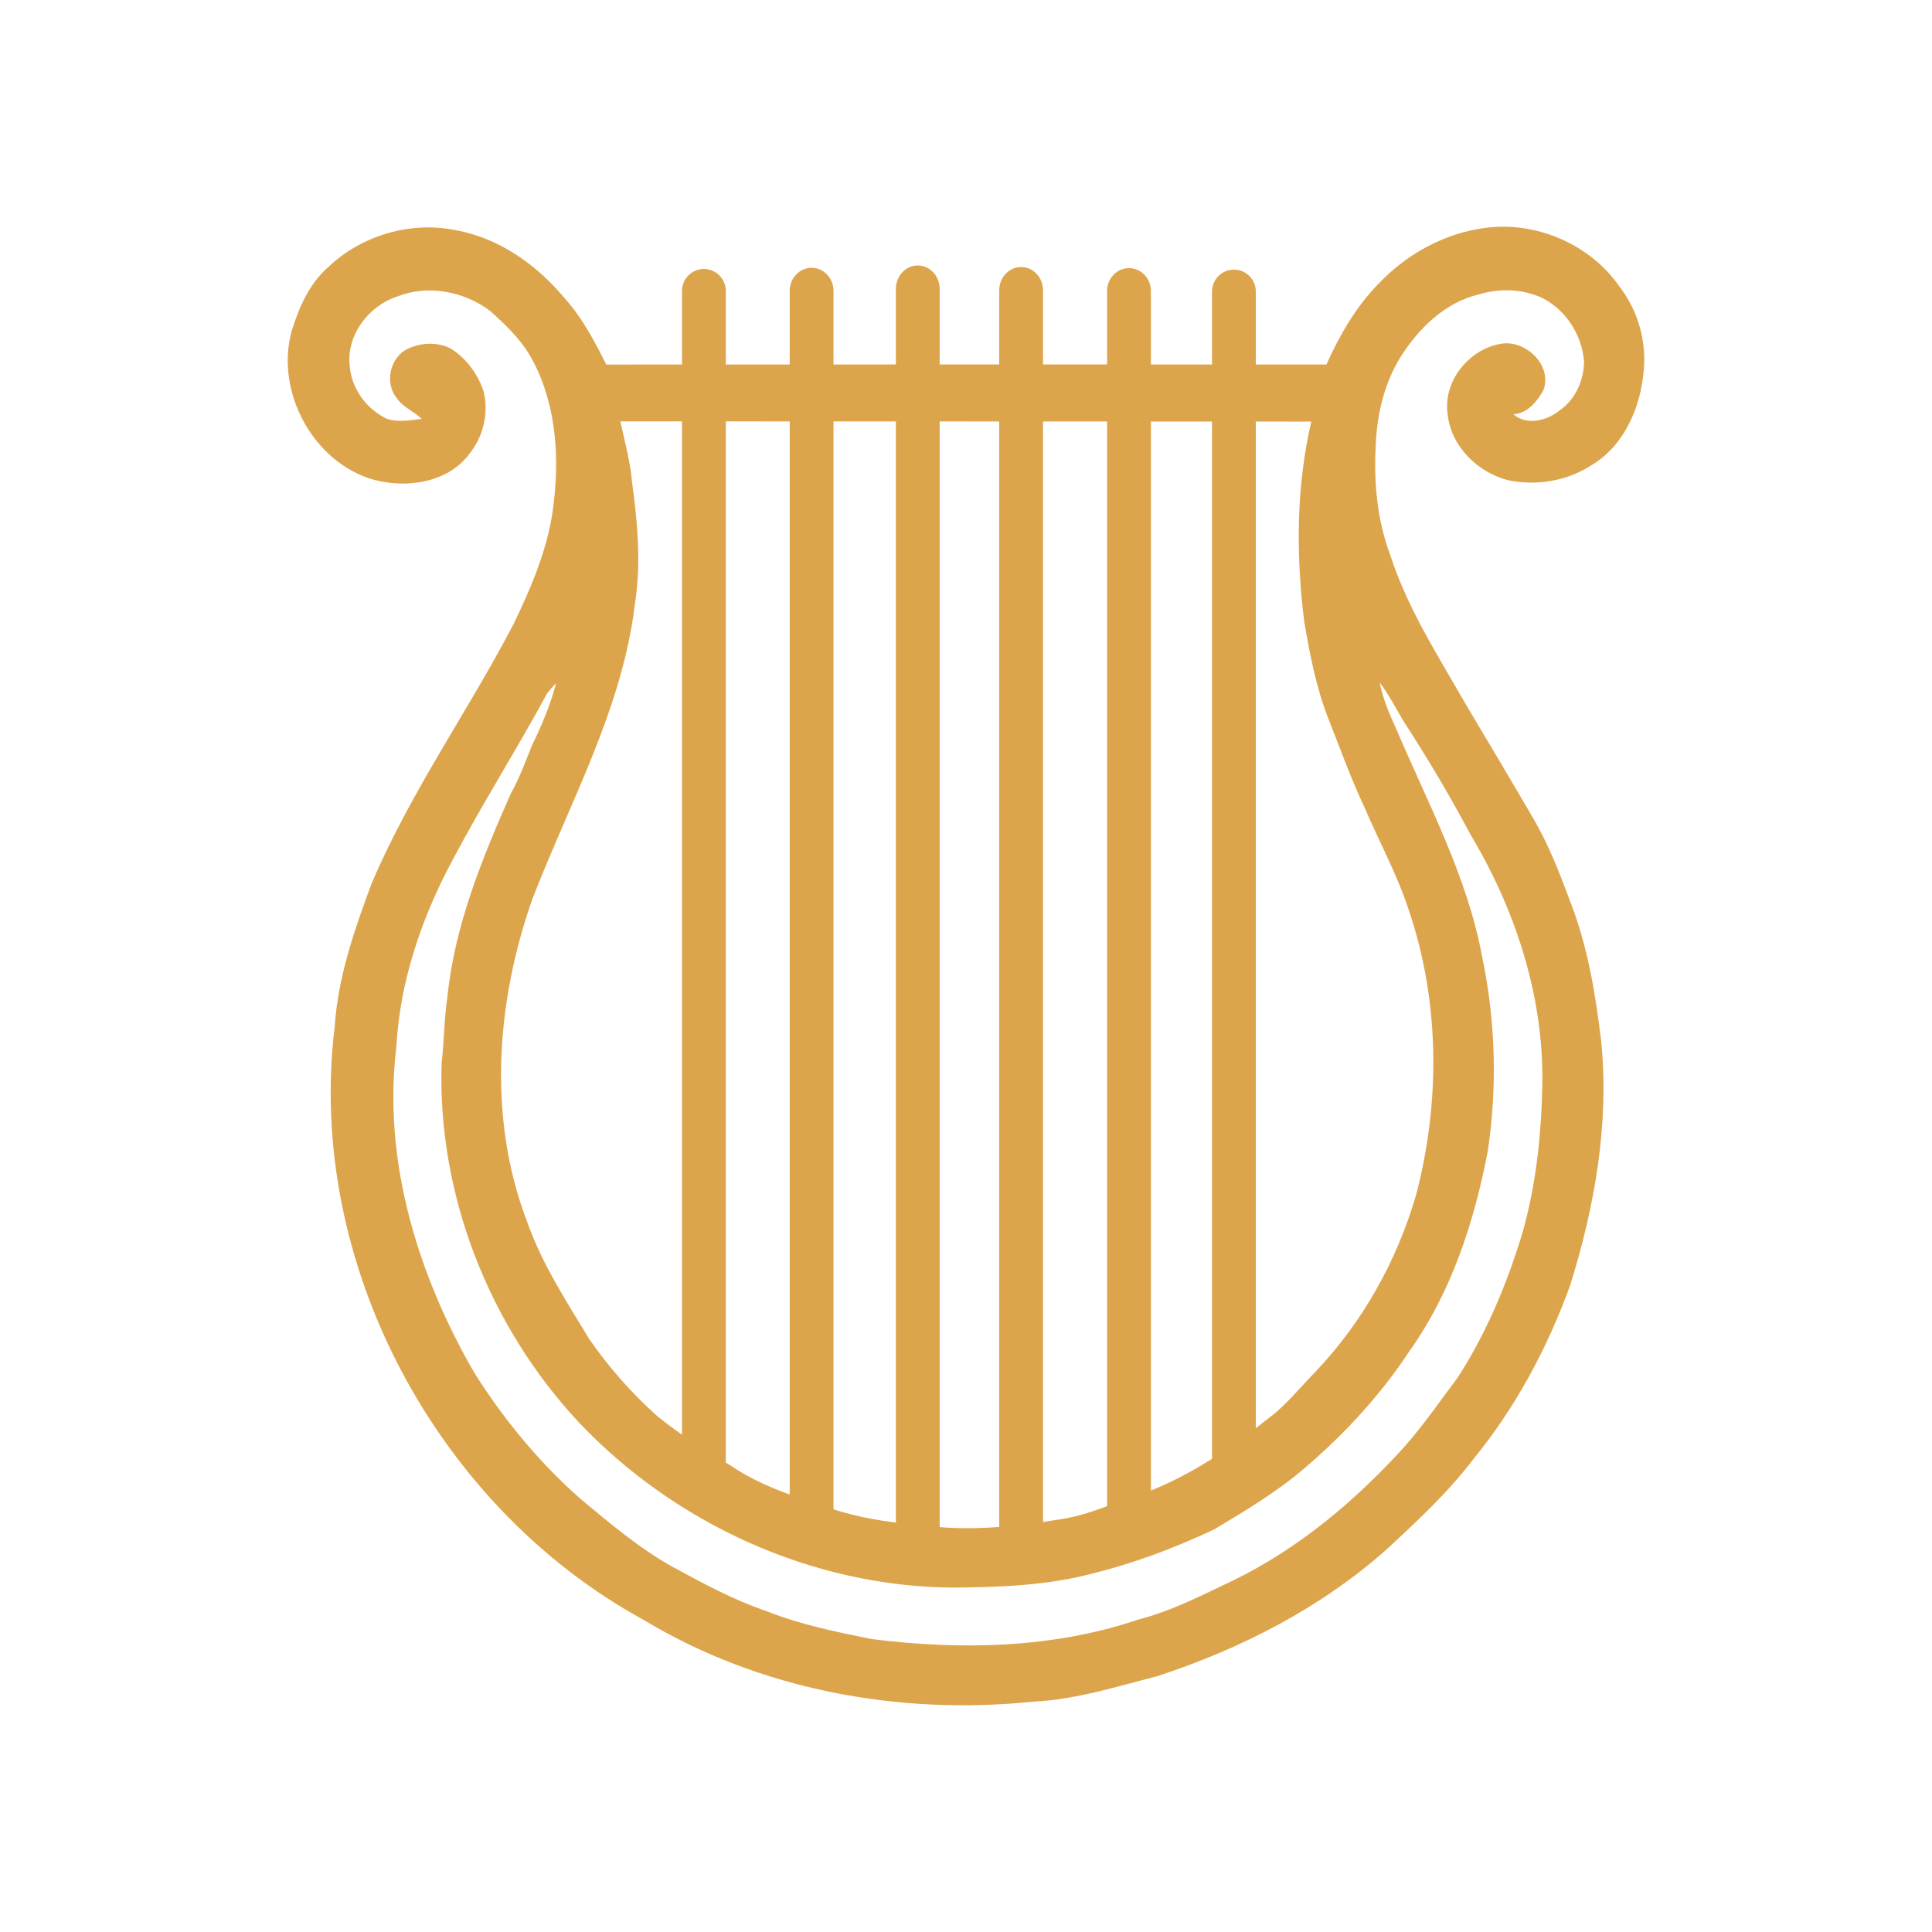
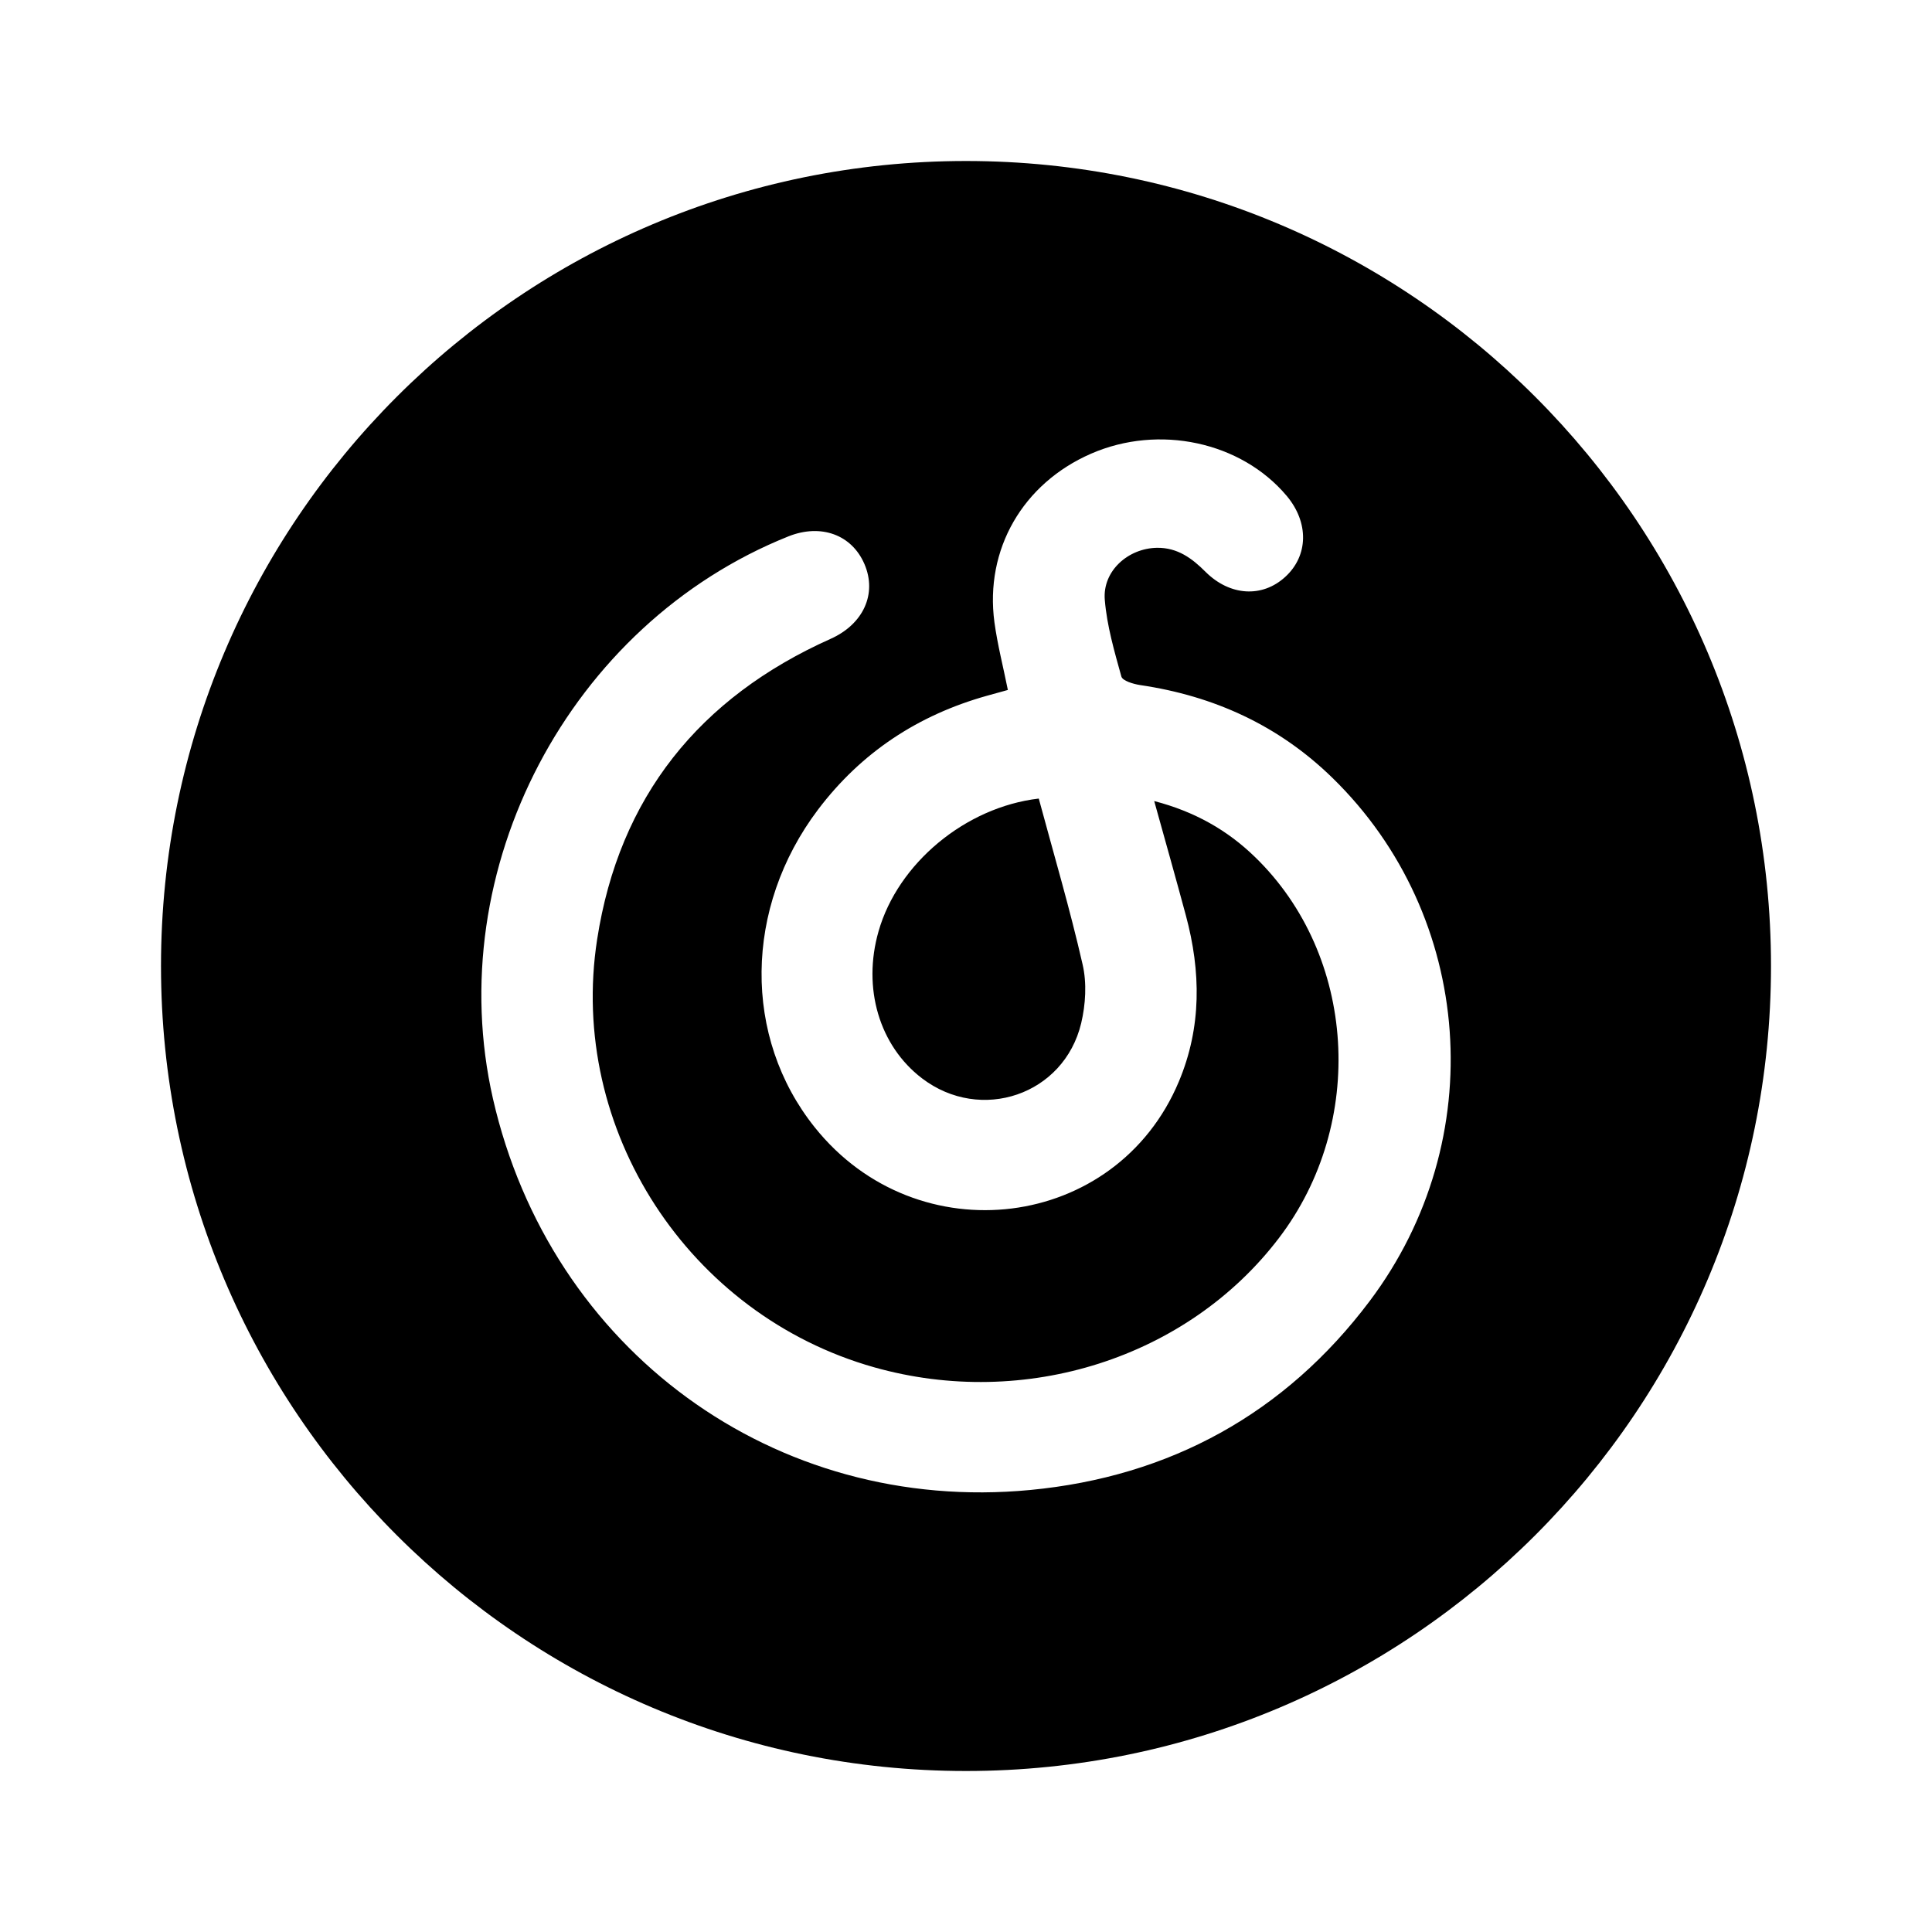
- <svg xmlns="http://www.w3.org/2000/svg" width="1024pt" height="1024pt" viewBox="0 0 1024 1024" version="1.1" id="svg14">
-   <defs id="defs14" />
-   <g id="g15" transform="translate(0.2377581,-0.8204194)">
-     <g id="#dda54bff" transform="matrix(1.936636,0,0,1.936636,-483.0692,-512.5889)">
-       <path fill="#dda54b" opacity="1" d="m 626.65,342.7 c 7.69,-8.12 18.06,-13.8 29.2,-15.24 13.9,-1.82 28.61,4.46 36.65,16.02 5.11,6.6 7.55,15.13 6.63,23.44 -0.9,10 -5.53,20.5 -14.54,25.67 -6.51,4.16 -14.65,5.49 -22.19,4.02 -8.46,-2 -15.92,-9.19 -16.88,-18.04 -1.43,-9.31 6.25,-18.53 15.47,-19.5 6.44,-0.39 13.05,6.14 10.77,12.72 -1.73,3.14 -4.38,6.5 -8.27,6.68 3.71,3.25 9.36,1.72 12.83,-1.17 4.24,-2.99 6.49,-8.21 6.51,-13.3 -0.55,-7.2 -4.95,-14.09 -11.43,-17.35 -5.44,-2.51 -11.76,-2.7 -17.45,-0.94 -9.16,2.19 -16.27,9.18 -21.2,16.89 -4.58,7.29 -6.62,15.94 -6.92,24.47 -0.56,10.14 0.39,20.47 4,30.02 4.77,14.78 13.31,27.86 20.93,41.26 5.95,10 11.94,19.99 17.78,30.06 4.44,7.4 7.57,15.47 10.55,23.54 4.75,12.14 6.87,25.11 8.43,38 2.28,22.64 -1.76,45.44 -8.51,67.01 -6.23,17.12 -14.94,33.43 -26.51,47.54 -6.86,9.03 -15.2,16.76 -23.48,24.46 -18.08,16.13 -40.01,27.36 -62.92,34.86 -11.24,2.9 -22.43,6.45 -34.11,7 -36.63,3.8 -74.89,-3.27 -106.58,-22.41 -56.76,-31.04 -92.44,-97.84 -84.49,-162.35 0.87,-13.53 5.38,-26.41 10.04,-39.01 10.57,-24.99 26.4,-47.19 38.91,-71.16 5.16,-10.73 9.92,-21.9 11.07,-33.88 1.55,-13.55 0.21,-28.11 -6.84,-40.04 -2.78,-4.5 -6.65,-8.17 -10.54,-11.69 -7.12,-5.42 -17.06,-7.38 -25.5,-4.04 -7.77,2.51 -13.91,10.48 -13.05,18.82 0.39,6.23 4.52,11.95 10.11,14.63 3.1,1.1 6.43,0.39 9.61,0.07 -2.16,-2.1 -5.18,-3.22 -6.9,-5.78 -3.27,-4.07 -1.8,-10.91 2.84,-13.3 3.65,-1.82 8.19,-2.08 11.9,-0.25 4.38,2.7 7.63,7.13 9.16,12.02 1.33,5.73 -0.11,12.02 -3.78,16.62 -5.76,8.1 -17.19,9.79 -26.28,7.35 -16.61,-4.66 -27.03,-24.04 -22.58,-40.55 1.99,-6.52 4.84,-13.13 10.09,-17.7 9.14,-8.7 22.63,-12.63 34.99,-10.04 11.94,2.15 22.32,9.68 29.93,18.88 4.71,5.28 7.97,11.59 11.14,17.86 27.15,-0.034 190.855,-0.018 197.097,-0.009 3.49,-7.88 8.223,-16.021 14.313,-22.161 m -207.38,38.47 c 1.15,5.28 2.57,10.53 3.03,15.94 1.47,10.84 2.52,21.89 0.84,32.78 -3.32,28.85 -17.77,54.52 -28.1,81.19 -9.93,28.15 -12.31,60.02 -1.5,88.28 4.02,11.54 10.76,21.82 17.04,32.22 5.36,7.74 11.65,14.88 18.68,21.15 6.24,4.95 12.85,9.43 19.8,13.32 8.16,5.62 17.69,8.67 27.03,11.69 7.74,2.64 15.86,4.02 24.01,4.55 13.29,2.13 26.83,0.72 40.01,-1.49 8.07,-1.28 15.41,-5.07 23.19,-7.37 12.3,-4.77 23.34,-12.34 33.62,-20.5 4.68,-3.62 8.38,-8.29 12.5,-12.5 12.92,-13.6 22.26,-30.4 27.48,-48.39 6.65,-25.53 6.47,-53.05 -2.11,-78.1 -3.17,-9.65 -8.08,-18.58 -12.05,-27.9 -3.7,-7.83 -6.62,-15.99 -9.79,-24.04 -3.42,-8.6 -5.15,-17.75 -6.7,-26.84 -2.26,-18.15 -2.22,-36.79 1.94,-54.68 -17.35,-0.027 -175.518,-0.037 -189.119,-0.055 M 626.91,451.91 c 0.87,4.45 2.68,8.63 4.55,12.74 8.69,20.42 19.43,40.31 23.5,62.34 3.65,17.49 4.19,35.65 1.5,53.31 -3.7,19.31 -9.96,38.55 -21.48,54.69 -7.84,11.87 -17.57,22.45 -28.36,31.69 -7.63,6.61 -16.35,11.79 -24.97,16.98 -10.57,4.95 -21.53,9.15 -32.87,11.96 -12.61,3.42 -25.8,3.88 -38.79,3.98 -38.41,-0.29 -75.97,-17.46 -102.28,-45.24 -24.56,-26.34 -38.74,-62.36 -37.53,-98.44 0.74,-5.97 0.65,-12.01 1.58,-17.96 1.97,-19.56 9.51,-37.95 17.39,-55.75 2.35,-4.19 3.99,-8.69 5.76,-13.13 2.68,-5.45 5.04,-11.06 6.58,-16.94 -0.95,0.87 -1.79,1.83 -2.52,2.88 -8.39,15.49 -17.85,30.38 -26.07,45.98 -8.32,15.65 -14.16,32.84 -15.11,50.64 -3.78,31.14 5.88,62.45 21.37,89.22 8.1,12.83 17.85,24.66 29.28,34.67 7.9,6.57 15.8,13.26 24.8,18.31 8.39,4.55 16.82,9.15 25.9,12.22 9.24,3.68 19.02,5.66 28.73,7.62 24.35,3.07 49.67,2.57 73.09,-5.37 9.05,-2.33 17.35,-6.64 25.74,-10.62 18.09,-8.79 33.72,-21.98 47.14,-36.82 5.22,-5.96 9.71,-12.51 14.47,-18.83 7.77,-12.05 13.35,-25.37 17.53,-39.06 3.94,-13.63 5.39,-27.89 5.59,-42.03 0.2,-23.85 -7.56,-47.24 -19.74,-67.56 -5.68,-10.71 -11.9,-21.14 -18.5,-31.3 -2.01,-3.45 -3.86,-7 -6.28,-10.18 z" id="path5" style="display:inline" />
-     </g>
-     <g id="g14" style="display:inline" transform="matrix(1.936636,0,0,1.936636,-483.0692,-512.5889)">
-       <rect style="fill:#dda54b;fill-opacity:1;stroke-width:0.75" id="rect14" width="11.988" height="331.976" x="581.021" y="338.893" ry="5.994" />
-       <rect style="fill:#dda54b;fill-opacity:1;stroke-width:0.773" id="rect14-6" width="11.988" height="352.217" x="522.783" y="338.186" ry="6.36" />
-       <rect style="fill:#dda54b;fill-opacity:1;stroke-width:0.765" id="rect14-5" width="11.988" height="345.57" x="552.307" y="338.483" ry="6.24" />
-       <rect style="fill:#dda54b;fill-opacity:1;stroke-width:0.775" id="rect14-56" width="11.988" height="354.532" x="494.497" y="337.758" ry="6.402" />
-       <rect style="fill:#dda54b;fill-opacity:1;stroke-width:0.77" id="rect14-9" width="11.988" height="349.743" x="465.441" y="338.394" ry="6.315" />
-       <rect style="fill:#dda54b;fill-opacity:1;stroke-width:0.754" id="rect14-2" width="11.988" height="335.402" x="435.965" y="338.706" ry="6.056" />
-     </g>
+ <svg xmlns="http://www.w3.org/2000/svg" width="800px" height="800px" viewBox="0 0 24 24">
+   <g>
+     <path fill="none" d="M0 0h24v24H0z" />
+     <path d="M12 22C6.477 22 2 17.523 2 12S6.477 2 12 2s10 4.477 10 10-4.477 10-10 10zm-1.086-10.432c.24-.84 1.075-1.541 1.99-1.648.187.694.388 1.373.545 2.063.053.23.037.495-.018.727-.213.892-1.248 1.242-1.978.685-.53-.405-.742-1.12-.539-1.827zm3.817-.197c-.125-.465-.256-.927-.393-1.42.5.13.908.36 1.255.698 1.257 1.221 1.385 3.3.294 4.731-1.135 1.49-3.155 2.134-5.028 1.605-2.302-.65-3.808-2.952-3.441-5.316.274-1.768 1.27-3.004 2.9-3.733.407-.182.58-.56.42-.93-.157-.364-.54-.504-.944-.343-2.721 1.089-4.32 4.134-3.67 6.987.713 3.118 3.495 5.163 6.675 4.859 1.732-.165 3.164-.948 4.216-2.347 1.506-2.002 1.297-4.783-.463-6.499-.666-.65-1.471-1.018-2.39-1.153-.083-.013-.217-.052-.232-.106-.087-.313-.18-.632-.206-.954-.029-.357.29-.64.65-.645.253-.003.434.13.603.3.303.3.704.322.988.062.29-.264.296-.678.018-1.008-.566-.672-1.586-.891-2.43-.523-.847.37-1.321 1.187-1.2 2.093.038.28.11.557.167.842l-.26.072c-.856.24-1.561.704-2.098 1.414-.921 1.22-.936 2.828-.041 3.947 1.274 1.594 3.747 1.284 4.523-.568.284-.676.275-1.368.087-2.065z" />
  </g>
</svg>
